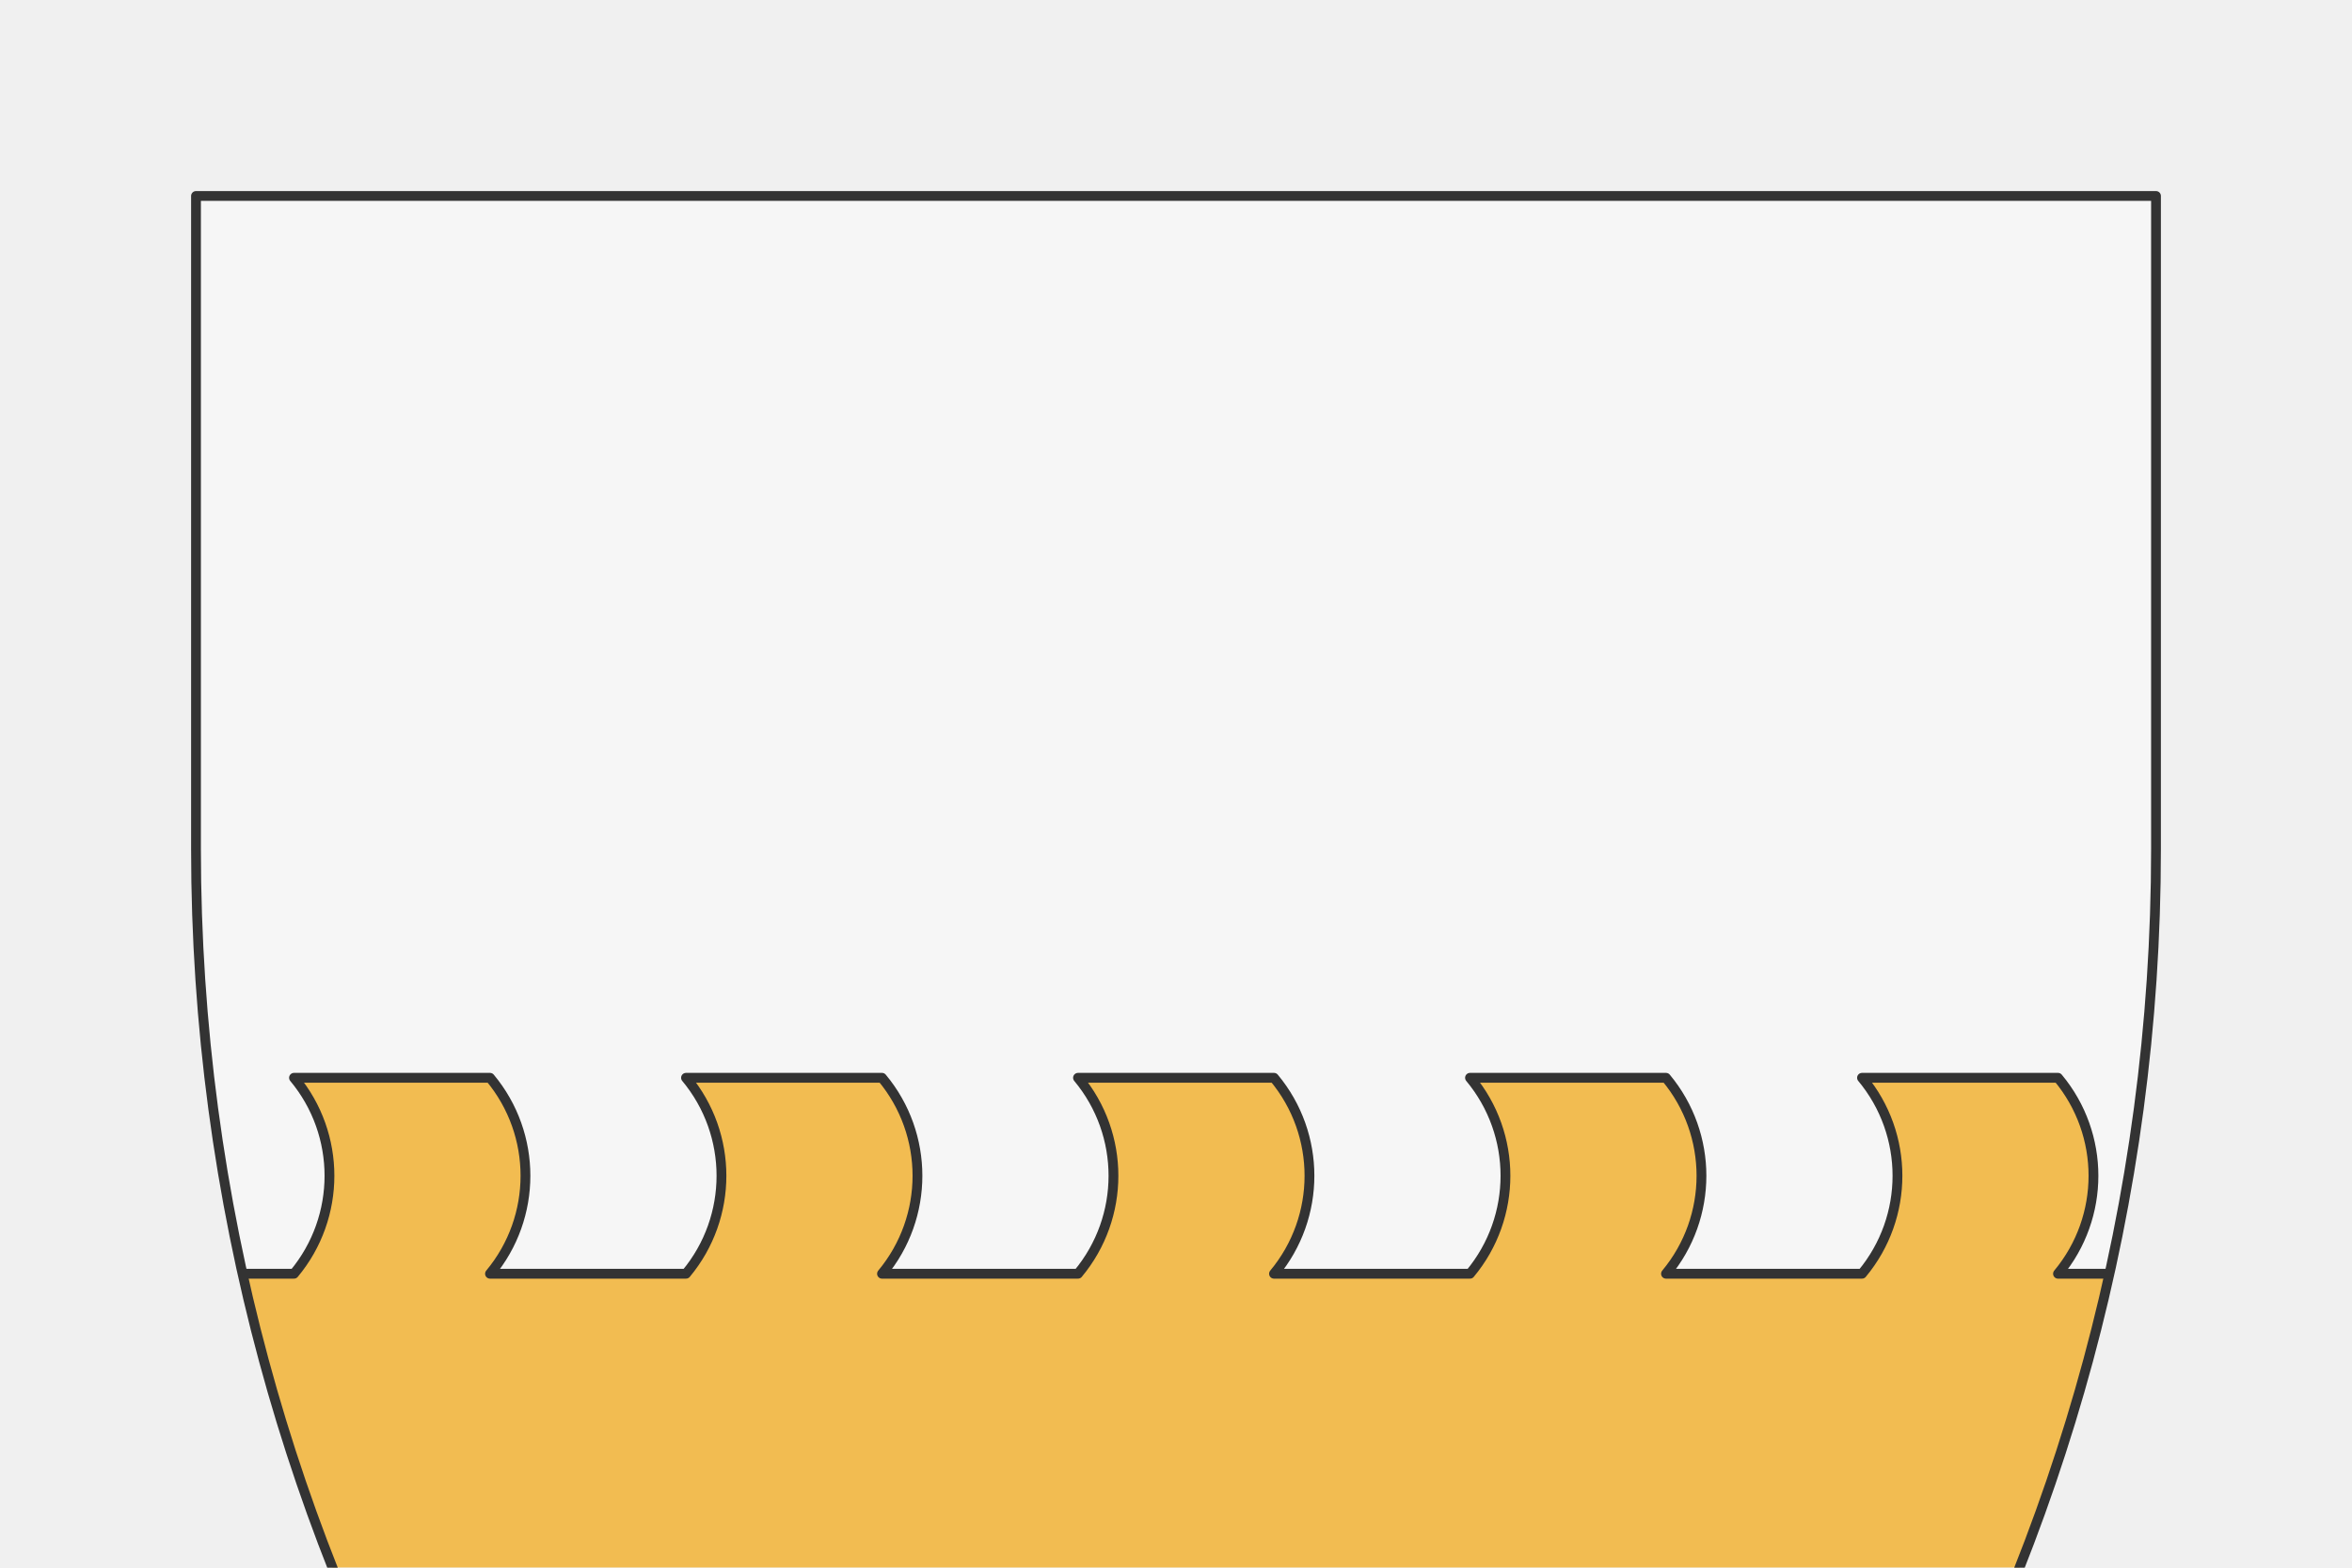
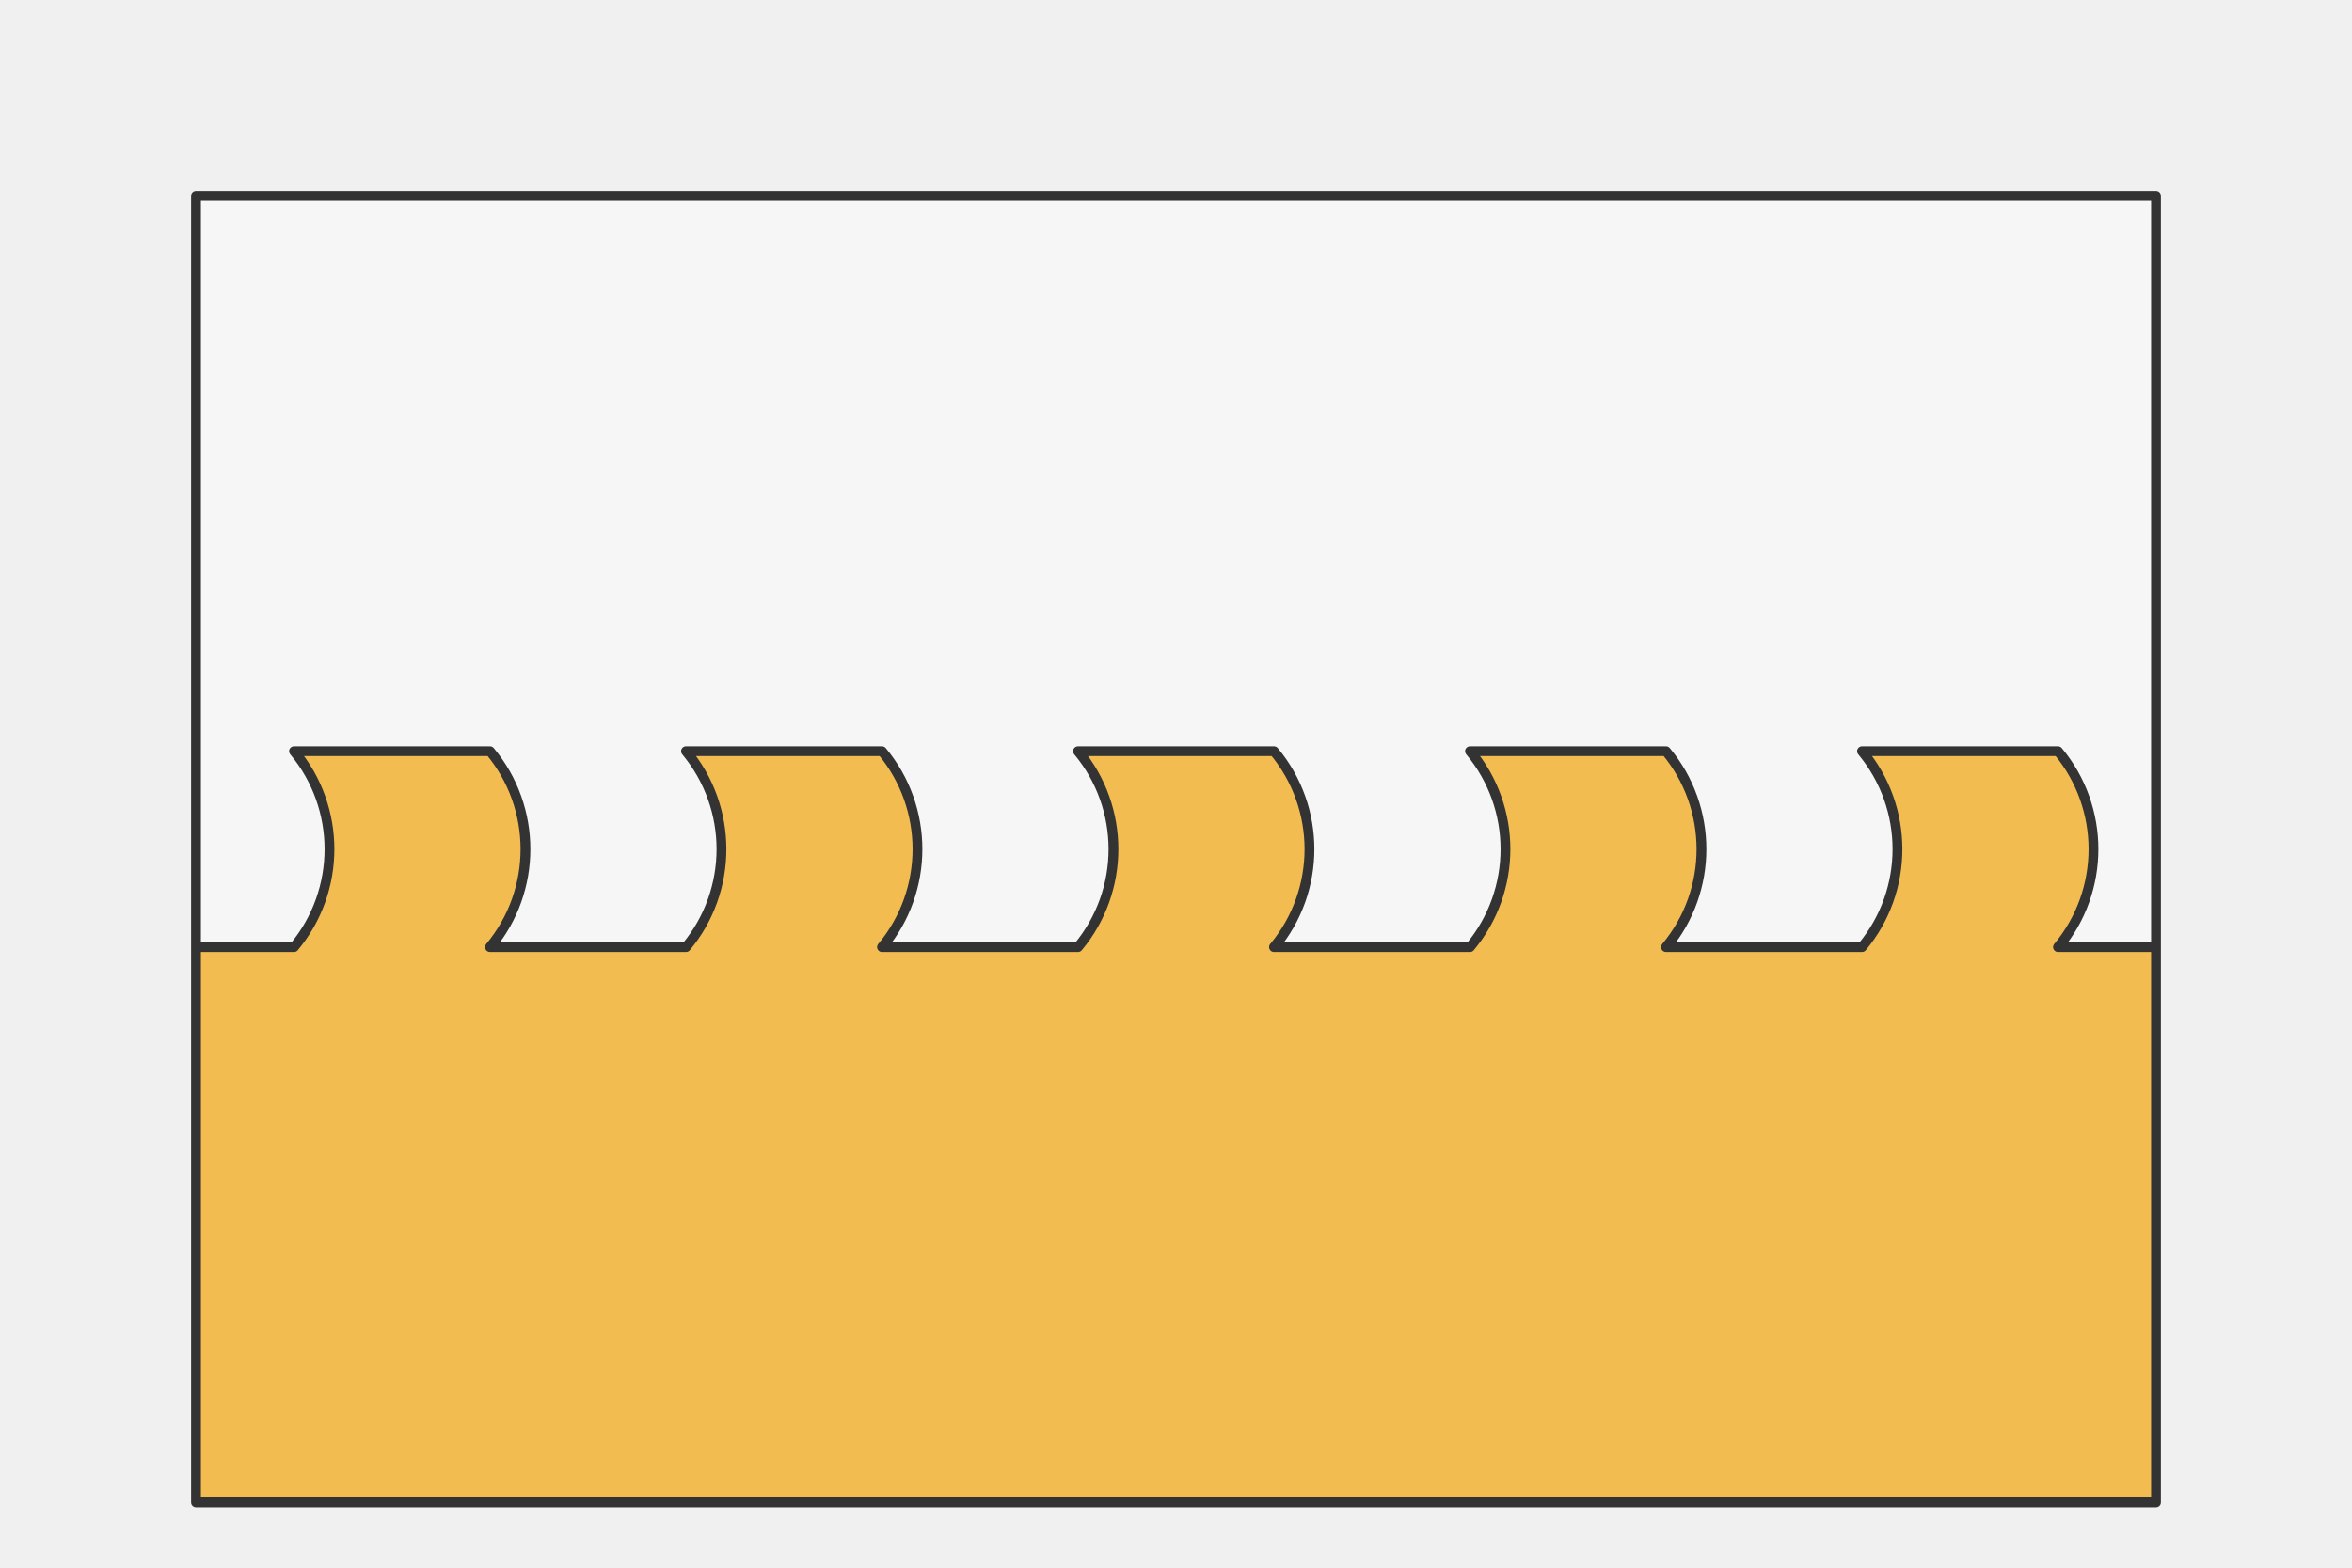
<svg xmlns="http://www.w3.org/2000/svg" preserveAspectRatio="xMidYMin slice" viewBox="0 0 120 80">
  <g transform="translate(10 10)">
    <defs>
      <mask id="a">
-         <path clip-rule="evenodd" d="M50 0h50v33.333a100 100 0 0 1-50 86.603A100 100 0 0 1 0 33.333V0z" fill-rule="evenodd" fill="#fff" />
+         <path clip-rule="evenodd" d="M0 0h100v66.667H0z" fill-rule="evenodd" fill="#fff" />
      </mask>
    </defs>
    <g mask="url(#a)">
-       <path d="M50 0h50v33.333a100 100 0 0 1-50 86.603A100 100 0 0 1 0 33.333V0z" fill-rule="evenodd" fill="#f0f0f0" />
+       <path d="M0 0h100v66.667H0z" fill-rule="evenodd" fill="#f0f0f0" />
      <defs>
        <mask id="b">
-           <path clip-rule="evenodd" d="M-60 55h5a7.813 7.813 0 0 0 0-10h10a7.813 7.813 0 0 1 0 10h10a7.813 7.813 0 0 0 0-10h10a7.813 7.813 0 0 1 0 10h10a7.813 7.813 0 0 0 0-10h10a7.813 7.813 0 0 1 0 10H5a7.813 7.813 0 0 0 0-10h10a7.813 7.813 0 0 1 0 10h10a7.813 7.813 0 0 0 0-10h10a7.813 7.813 0 0 1 0 10h10a7.813 7.813 0 0 0 0-10h10a7.813 7.813 0 0 1 0 10h10a7.813 7.813 0 0 0 0-10h10a7.813 7.813 0 0 1 0 10h10a7.813 7.813 0 0 0 0-10h10a7.813 7.813 0 0 1 0 10h10a7.813 7.813 0 0 0 0-10h10a7.813 7.813 0 0 1 0 10h10a7.813 7.813 0 0 0 0-10h10a7.813 7.813 0 0 1 0 10h10a7.813 7.813 0 0 0 0-10h10a7.813 7.813 0 0 1 0 10h10a7.813 7.813 0 0 0 0-10h10a7.813 7.813 0 0 1 0 10h825v-1055h-2000V55h940z" fill-rule="evenodd" fill="#fff" />
-           <path d="M-60 55h5a7.813 7.813 0 0 0 0-10h10a7.813 7.813 0 0 1 0 10h10a7.813 7.813 0 0 0 0-10h10a7.813 7.813 0 0 1 0 10h10a7.813 7.813 0 0 0 0-10h10a7.813 7.813 0 0 1 0 10H5a7.813 7.813 0 0 0 0-10h10a7.813 7.813 0 0 1 0 10h10a7.813 7.813 0 0 0 0-10h10a7.813 7.813 0 0 1 0 10h10a7.813 7.813 0 0 0 0-10h10a7.813 7.813 0 0 1 0 10h10a7.813 7.813 0 0 0 0-10h10a7.813 7.813 0 0 1 0 10h10a7.813 7.813 0 0 0 0-10h10a7.813 7.813 0 0 1 0 10h10a7.813 7.813 0 0 0 0-10h10a7.813 7.813 0 0 1 0 10h10a7.813 7.813 0 0 0 0-10h10a7.813 7.813 0 0 1 0 10h10a7.813 7.813 0 0 0 0-10h10a7.813 7.813 0 0 1 0 10h10a7.813 7.813 0 0 0 0-10h10a7.813 7.813 0 0 1 0 10h825v-1055h-2000V55h940z" fill="none" stroke-width=".1" stroke="#fff" />
+           <path clip-rule="evenodd" d="M-60 38.333h5a7.813 7.813 0 0 0 0-10h10a7.813 7.813 0 0 1 0 10h10a7.813 7.813 0 0 0 0-10h10a7.813 7.813 0 0 1 0 10h10a7.813 7.813 0 0 0 0-10h10a7.813 7.813 0 0 1 0 10H5a7.813 7.813 0 0 0 0-10h10a7.813 7.813 0 0 1 0 10h10a7.813 7.813 0 0 0 0-10h10a7.813 7.813 0 0 1 0 10h10a7.813 7.813 0 0 0 0-10h10a7.813 7.813 0 0 1 0 10h10a7.813 7.813 0 0 0 0-10h10a7.813 7.813 0 0 1 0 10h10a7.813 7.813 0 0 0 0-10h10a7.813 7.813 0 0 1 0 10h10a7.813 7.813 0 0 0 0-10h10a7.813 7.813 0 0 1 0 10h10a7.813 7.813 0 0 0 0-10h10a7.813 7.813 0 0 1 0 10h10a7.813 7.813 0 0 0 0-10h10a7.813 7.813 0 0 1 0 10h10a7.813 7.813 0 0 0 0-10h10a7.813 7.813 0 0 1 0 10h825V-1000h-2000V38.333h940z" fill-rule="evenodd" fill="#fff" />
+           <path d="M-60 38.333h5a7.813 7.813 0 0 0 0-10h10a7.813 7.813 0 0 1 0 10h10a7.813 7.813 0 0 0 0-10h10a7.813 7.813 0 0 1 0 10h10a7.813 7.813 0 0 0 0-10h10a7.813 7.813 0 0 1 0 10H5a7.813 7.813 0 0 0 0-10h10a7.813 7.813 0 0 1 0 10h10a7.813 7.813 0 0 0 0-10h10a7.813 7.813 0 0 1 0 10h10a7.813 7.813 0 0 0 0-10h10a7.813 7.813 0 0 1 0 10h10a7.813 7.813 0 0 0 0-10h10a7.813 7.813 0 0 1 0 10h10a7.813 7.813 0 0 0 0-10h10a7.813 7.813 0 0 1 0 10h10a7.813 7.813 0 0 0 0-10h10a7.813 7.813 0 0 1 0 10h10a7.813 7.813 0 0 0 0-10h10a7.813 7.813 0 0 1 0 10h10a7.813 7.813 0 0 0 0-10h10a7.813 7.813 0 0 1 0 10h10a7.813 7.813 0 0 0 0-10h10a7.813 7.813 0 0 1 0 10h825V-1000h-2000V38.333h940z" fill="none" stroke-width=".1" stroke="#fff" />
        </mask>
      </defs>
      <g mask="url(#b)">
        <path fill="#f6f6f6" style="cursor:pointer" d="M-1000-1000h2000v2000h-2000z" />
      </g>
      <defs>
        <mask id="c">
-           <path clip-rule="evenodd" d="M-60 55h5a7.813 7.813 0 0 0 0-10h10a7.813 7.813 0 0 1 0 10h10a7.813 7.813 0 0 0 0-10h10a7.813 7.813 0 0 1 0 10h10a7.813 7.813 0 0 0 0-10h10a7.813 7.813 0 0 1 0 10H5a7.813 7.813 0 0 0 0-10h10a7.813 7.813 0 0 1 0 10h10a7.813 7.813 0 0 0 0-10h10a7.813 7.813 0 0 1 0 10h10a7.813 7.813 0 0 0 0-10h10a7.813 7.813 0 0 1 0 10h10a7.813 7.813 0 0 0 0-10h10a7.813 7.813 0 0 1 0 10h10a7.813 7.813 0 0 0 0-10h10a7.813 7.813 0 0 1 0 10h10a7.813 7.813 0 0 0 0-10h10a7.813 7.813 0 0 1 0 10h10a7.813 7.813 0 0 0 0-10h10a7.813 7.813 0 0 1 0 10h10a7.813 7.813 0 0 0 0-10h10a7.813 7.813 0 0 1 0 10h10a7.813 7.813 0 0 0 0-10h10a7.813 7.813 0 0 1 0 10h825v945h-2000V55h940z" fill-rule="evenodd" fill="#fff" />
+           <path clip-rule="evenodd" d="M-60 38.333h5a7.813 7.813 0 0 0 0-10h10a7.813 7.813 0 0 1 0 10h10a7.813 7.813 0 0 0 0-10h10a7.813 7.813 0 0 1 0 10h10a7.813 7.813 0 0 0 0-10h10a7.813 7.813 0 0 1 0 10H5a7.813 7.813 0 0 0 0-10h10a7.813 7.813 0 0 1 0 10h10a7.813 7.813 0 0 0 0-10h10a7.813 7.813 0 0 1 0 10h10a7.813 7.813 0 0 0 0-10h10a7.813 7.813 0 0 1 0 10h10a7.813 7.813 0 0 0 0-10h10a7.813 7.813 0 0 1 0 10h10a7.813 7.813 0 0 0 0-10h10a7.813 7.813 0 0 1 0 10h10a7.813 7.813 0 0 0 0-10h10a7.813 7.813 0 0 1 0 10h10a7.813 7.813 0 0 0 0-10h10a7.813 7.813 0 0 1 0 10h10a7.813 7.813 0 0 0 0-10h10a7.813 7.813 0 0 1 0 10h10a7.813 7.813 0 0 0 0-10h10a7.813 7.813 0 0 1 0 10h825V1000h-2000V38.333h940z" fill-rule="evenodd" fill="#fff" />
        </mask>
      </defs>
      <g mask="url(#c)">
        <path fill="#f2bc51" style="cursor:pointer" d="M-1000-1000h2000v2000h-2000z" />
      </g>
-       <path d="M-60 55h5a7.813 7.813 0 0 0 0-10h10a7.813 7.813 0 0 1 0 10h10a7.813 7.813 0 0 0 0-10h10a7.813 7.813 0 0 1 0 10h10a7.813 7.813 0 0 0 0-10h10a7.813 7.813 0 0 1 0 10H5a7.813 7.813 0 0 0 0-10h10a7.813 7.813 0 0 1 0 10h10a7.813 7.813 0 0 0 0-10h10a7.813 7.813 0 0 1 0 10h10a7.813 7.813 0 0 0 0-10h10a7.813 7.813 0 0 1 0 10h10a7.813 7.813 0 0 0 0-10h10a7.813 7.813 0 0 1 0 10h10a7.813 7.813 0 0 0 0-10h10a7.813 7.813 0 0 1 0 10h10a7.813 7.813 0 0 0 0-10h10a7.813 7.813 0 0 1 0 10h10a7.813 7.813 0 0 0 0-10h10a7.813 7.813 0 0 1 0 10h10a7.813 7.813 0 0 0 0-10h10a7.813 7.813 0 0 1 0 10h10a7.813 7.813 0 0 0 0-10h10a7.813 7.813 0 0 1 0 10h5" fill="none" stroke-linecap="round" stroke-linejoin="round" stroke-width=".5" stroke="#333" />
+       <path d="M-60 38.333h5a7.813 7.813 0 0 0 0-10h10a7.813 7.813 0 0 1 0 10h10a7.813 7.813 0 0 0 0-10h10a7.813 7.813 0 0 1 0 10h10a7.813 7.813 0 0 0 0-10h10a7.813 7.813 0 0 1 0 10H5a7.813 7.813 0 0 0 0-10h10a7.813 7.813 0 0 1 0 10h10a7.813 7.813 0 0 0 0-10h10a7.813 7.813 0 0 1 0 10h10a7.813 7.813 0 0 0 0-10h10a7.813 7.813 0 0 1 0 10h10a7.813 7.813 0 0 0 0-10h10a7.813 7.813 0 0 1 0 10h10a7.813 7.813 0 0 0 0-10h10a7.813 7.813 0 0 1 0 10h10a7.813 7.813 0 0 0 0-10h10a7.813 7.813 0 0 1 0 10h10a7.813 7.813 0 0 0 0-10h10a7.813 7.813 0 0 1 0 10h10a7.813 7.813 0 0 0 0-10h10a7.813 7.813 0 0 1 0 10h10a7.813 7.813 0 0 0 0-10h10a7.813 7.813 0 0 1 0 10h5" fill="none" stroke-linecap="round" stroke-linejoin="round" stroke-width=".5" stroke="#333" />
    </g>
-     <path d="M50 0h50v33.333a100 100 0 0 1-50 86.603A100 100 0 0 1 0 33.333V0z" fill="none" stroke-linecap="round" stroke-linejoin="round" stroke-width=".5" stroke="#333" />
+     <path d="M0 0h100v66.667H0z" fill="none" stroke-linecap="round" stroke-linejoin="round" stroke-width=".5" stroke="#333" />
  </g>
</svg>
